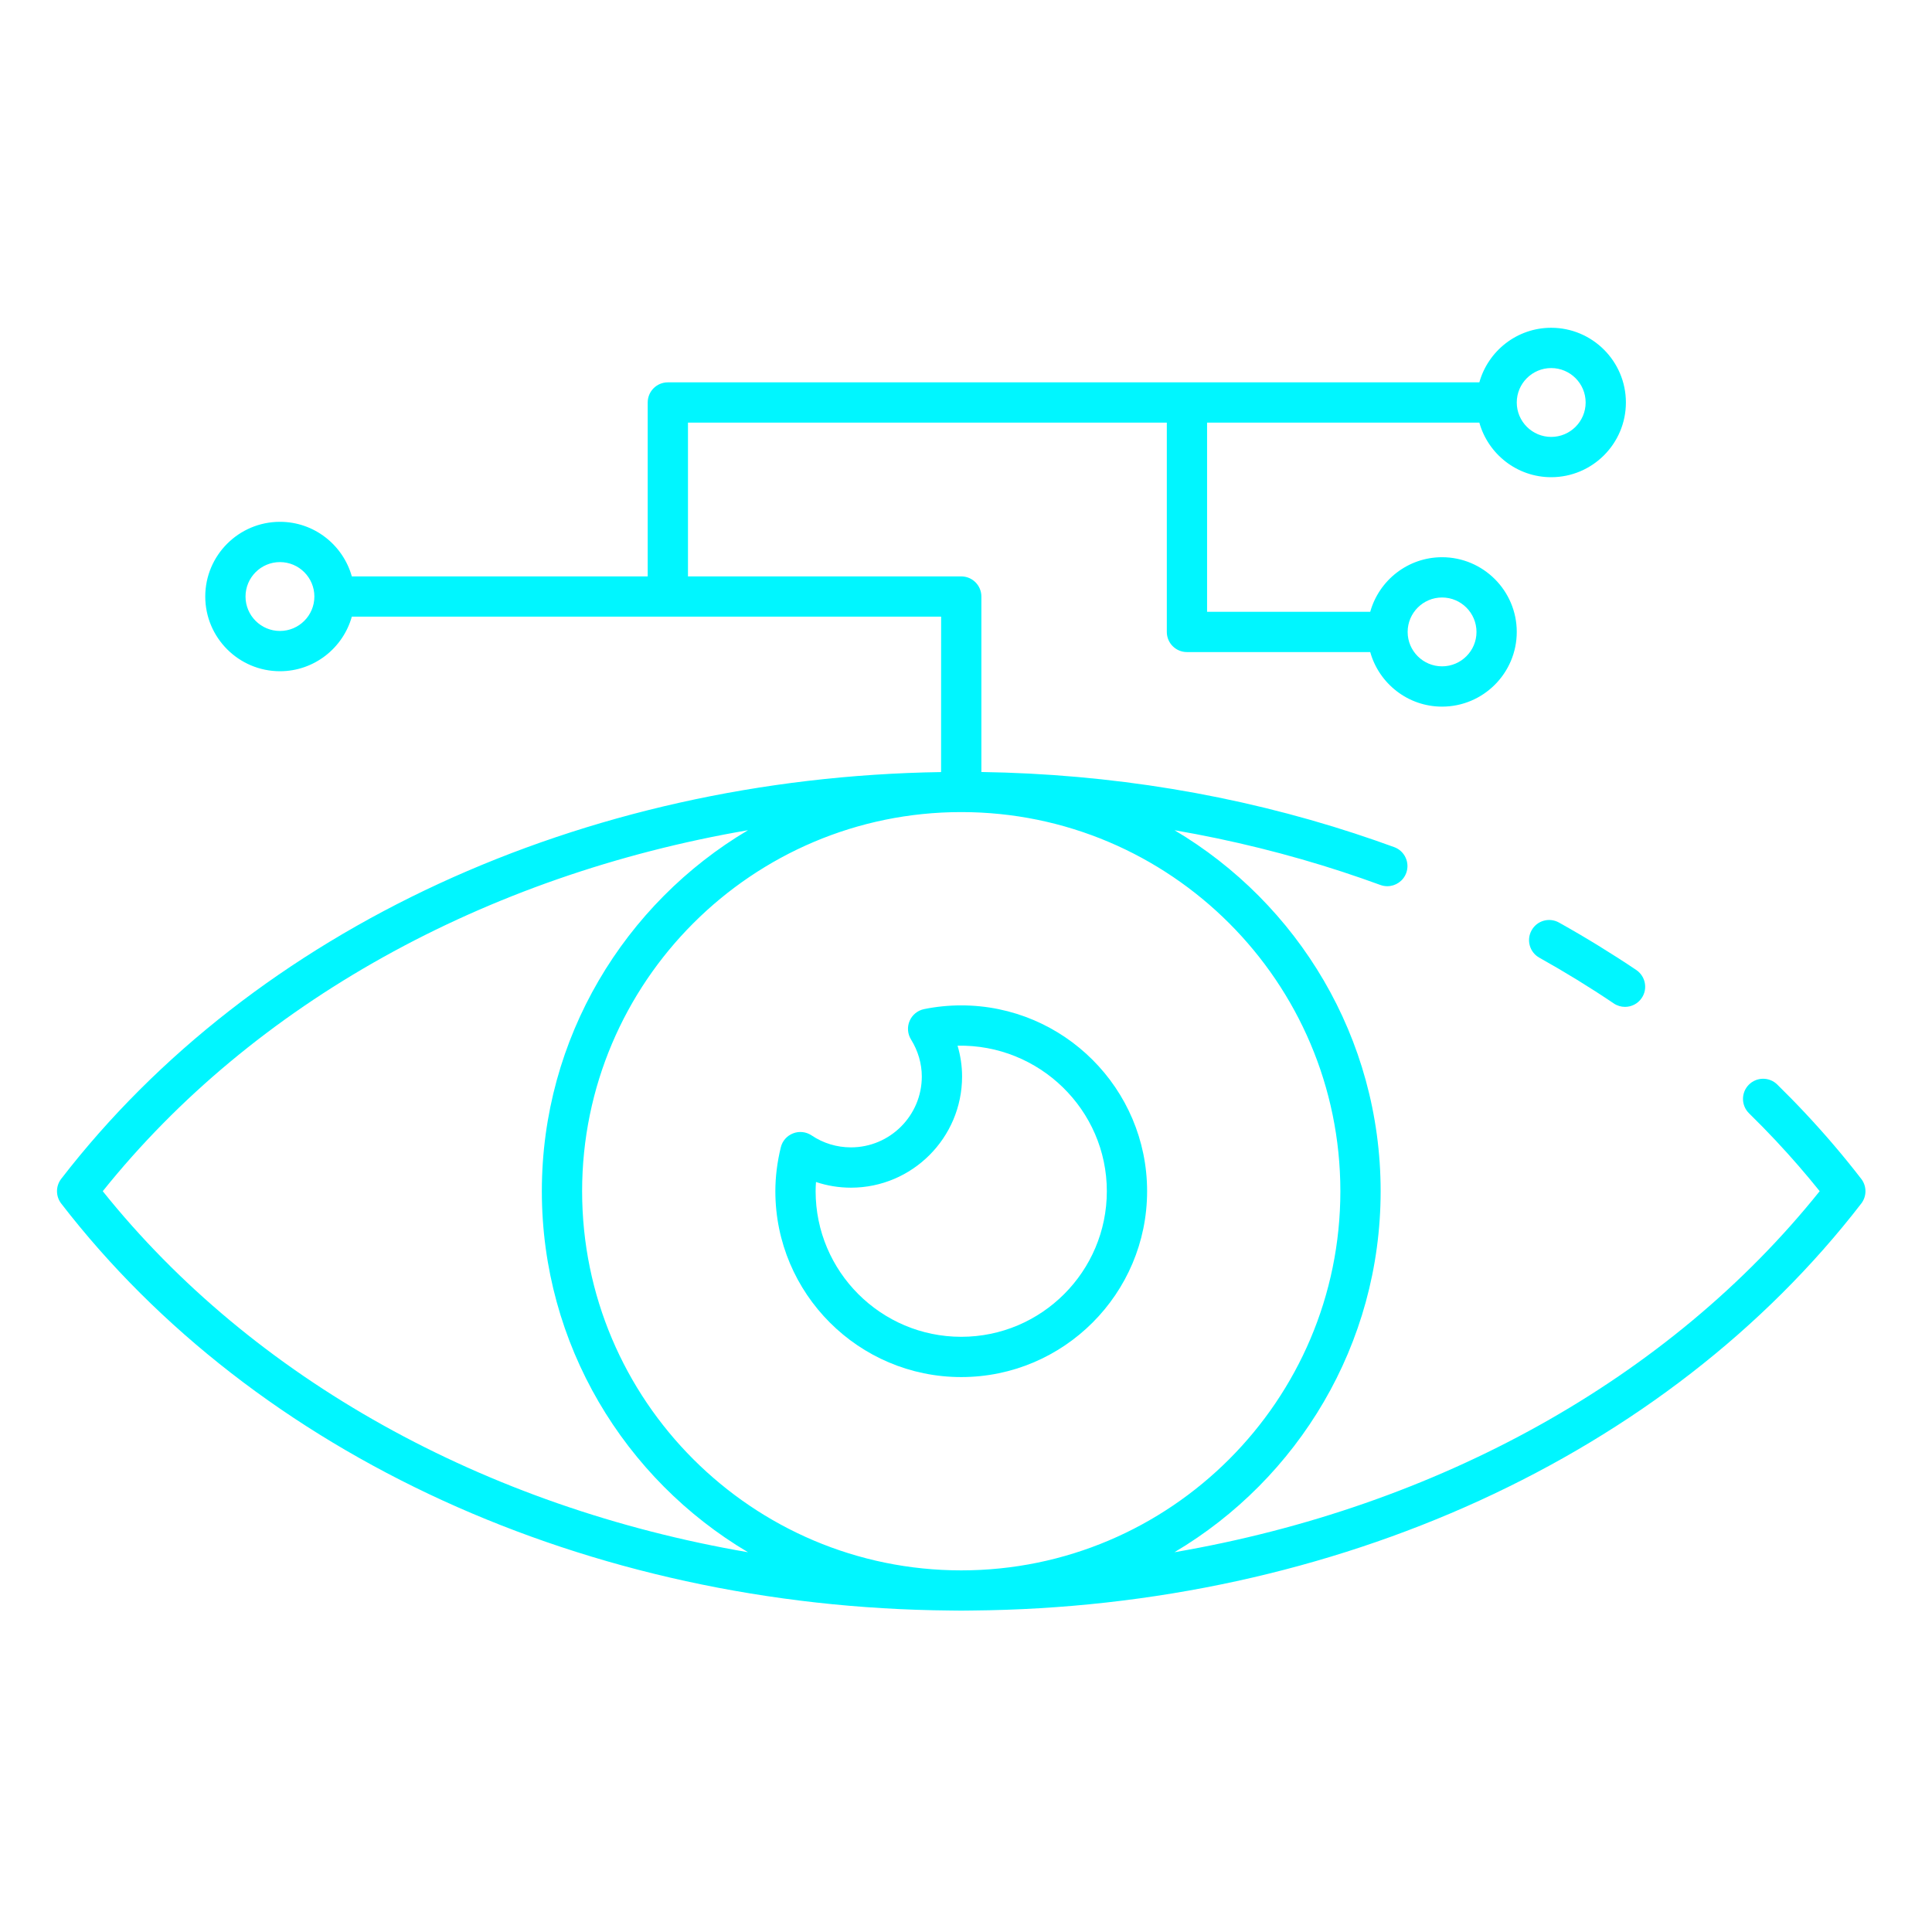
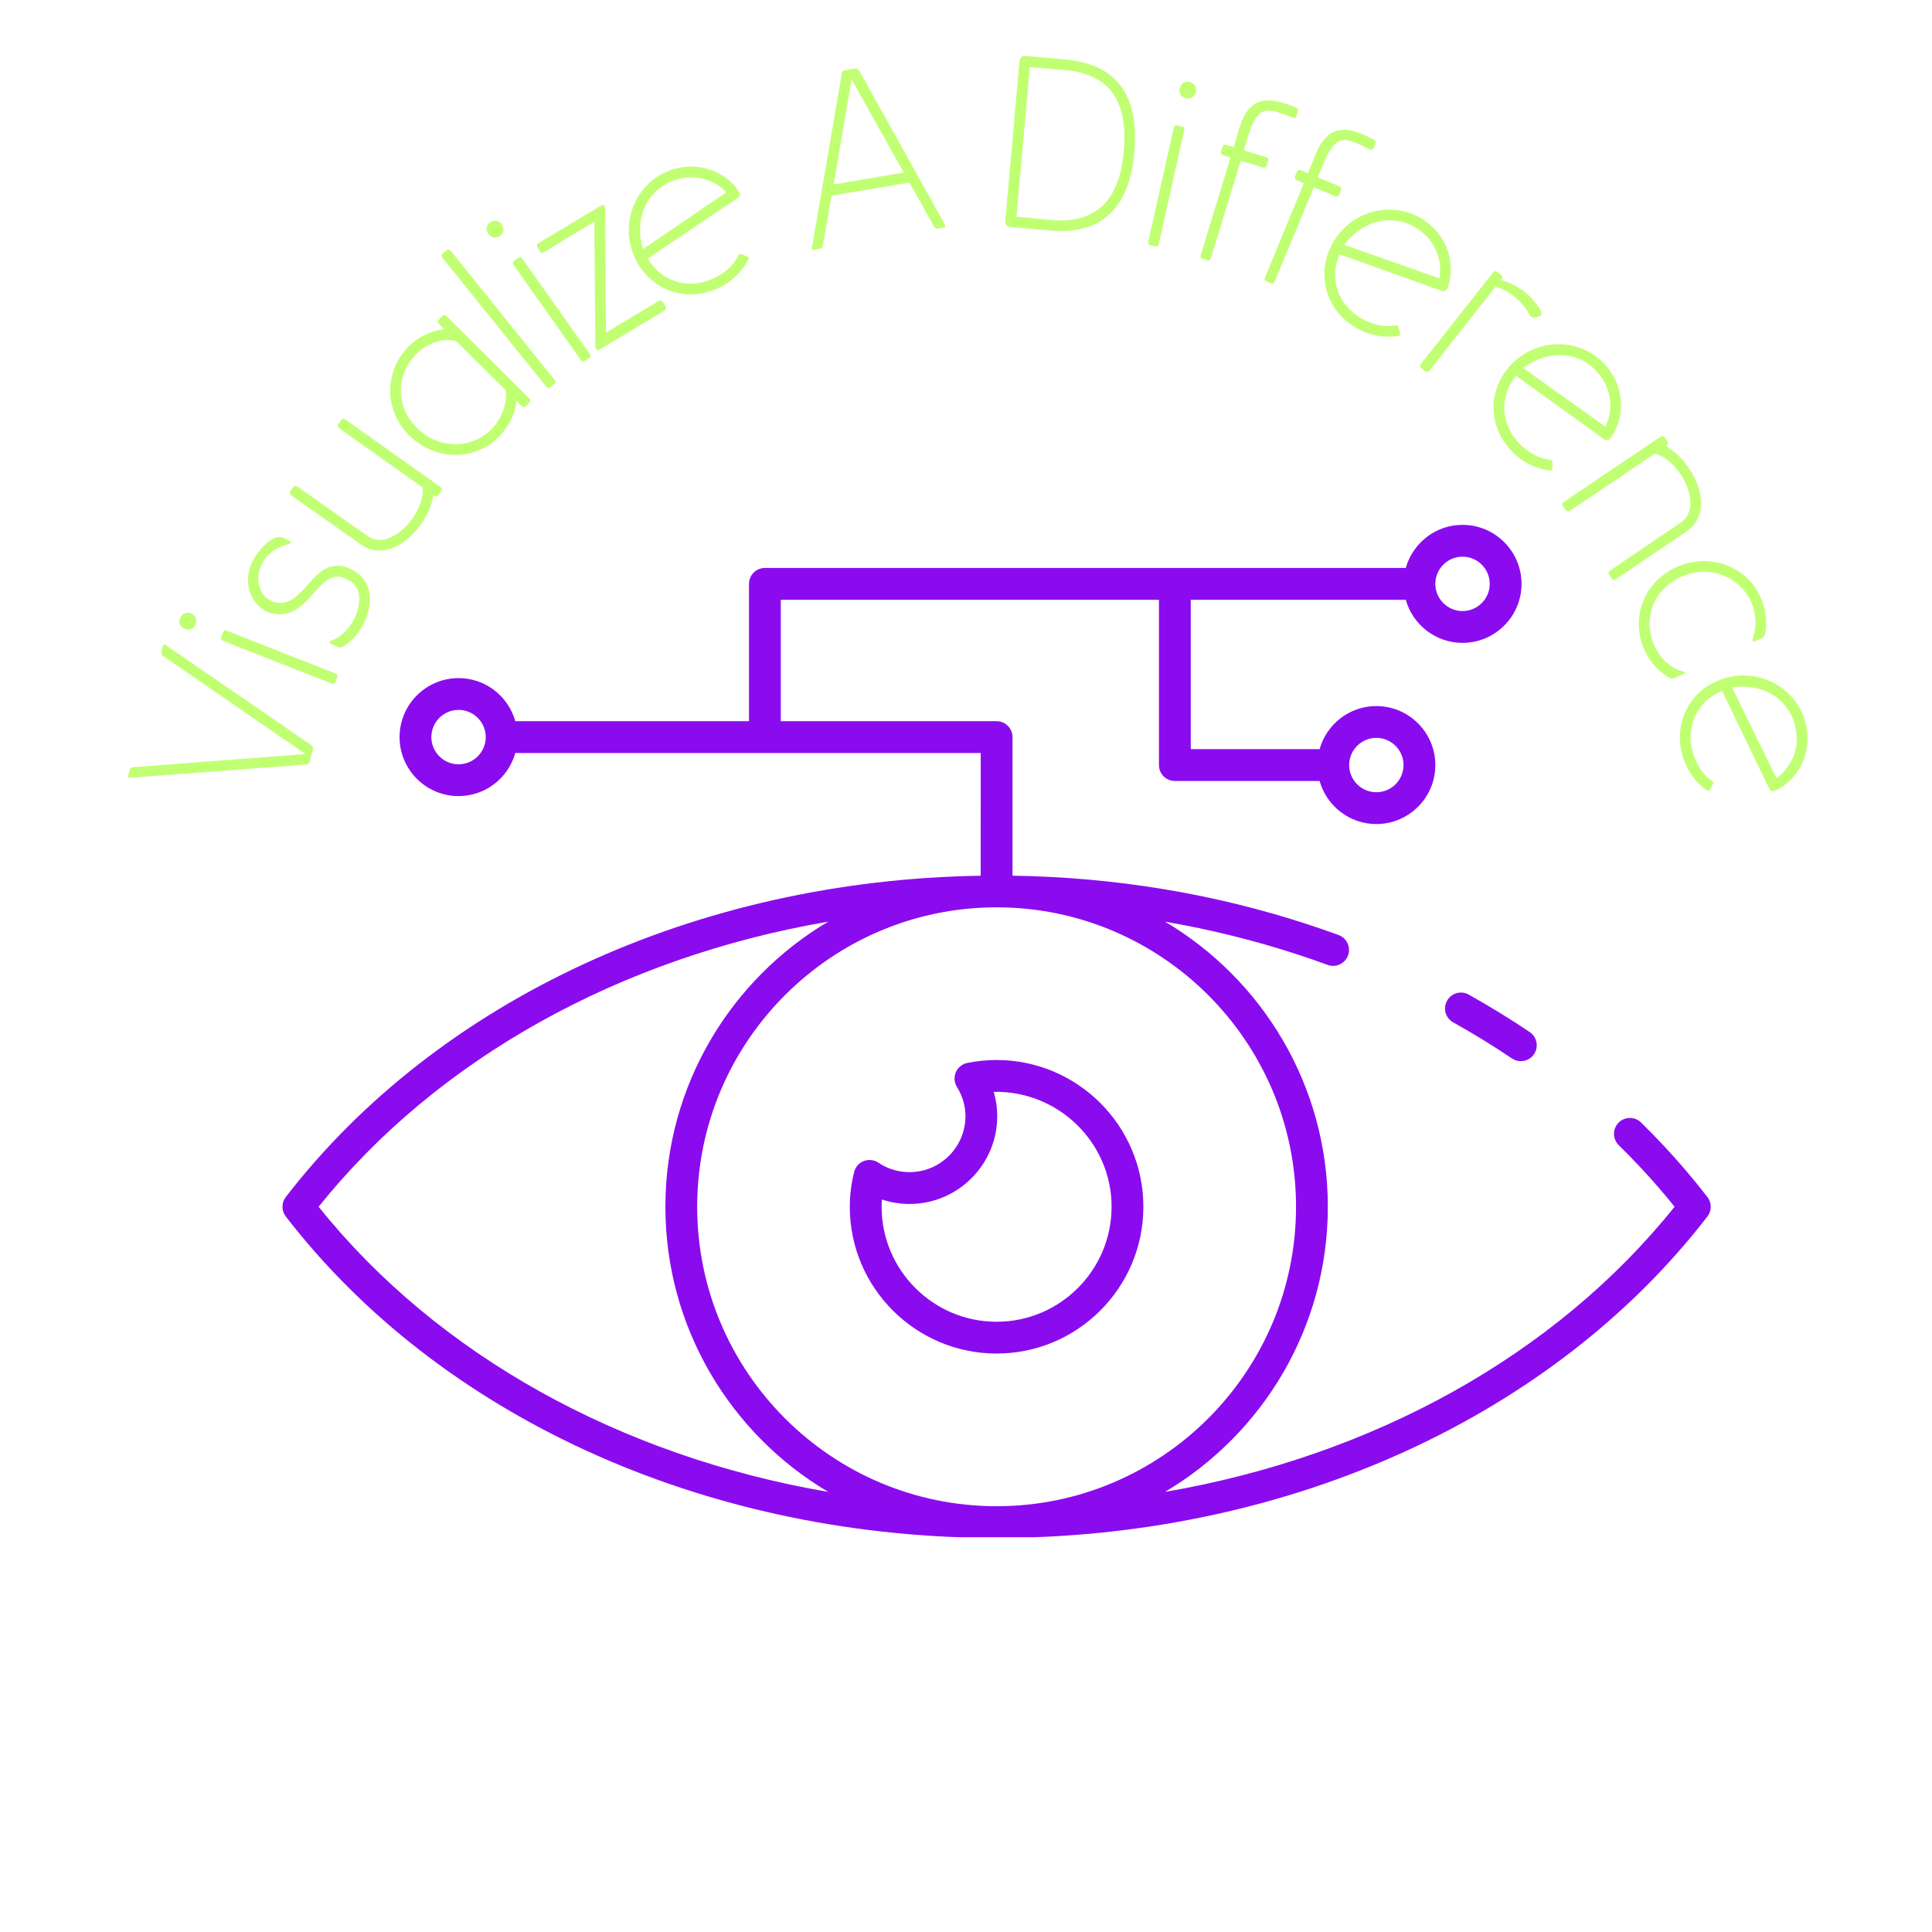
<svg xmlns="http://www.w3.org/2000/svg" width="500" zoomAndPan="magnify" viewBox="0 0 375 375" height="500" preserveAspectRatio="xMidYMid meet" version="1.0">
  <defs>
-     <clipPath id="6b25b90650">
-       <path d="M 11 63.629 L 362.84 63.629 L 362.84 312.629 L 11 312.629 Z M 11 63.629 " clip-rule="nonzero" />
+     <g />
+     <clipPath id="e328ae209f">
+       <path d="M 54.258 101.879 L 332.508 101.879 L 332.508 298.379 L 54.258 298.379 Z M 54.258 101.879 " clip-rule="nonzero" />
    </clipPath>
  </defs>
-   <path fill="#00f6ff" d="M 297.285 180.57 C 296.227 182.461 296.902 184.84 298.789 185.891 C 303.746 188.66 308.605 191.641 313.238 194.77 C 313.898 195.215 314.656 195.434 315.414 195.434 C 316.668 195.434 317.902 194.832 318.66 193.707 C 319.867 191.922 319.391 189.496 317.605 188.277 C 312.793 185.043 307.746 181.945 302.598 179.066 C 300.711 178.012 298.332 178.684 297.285 180.57 " fill-opacity="1" fill-rule="nonzero" />
-   <g clip-path="url(#6b25b90650)">
-     <path fill="#00f6ff" d="M 19.945 231.211 C 49.195 194.699 94.164 169.902 145.188 161.141 C 121.258 175.332 105.172 201.43 105.172 231.211 C 105.172 261 121.258 287.102 145.188 301.289 C 94.164 292.531 49.195 267.734 19.945 231.211 Z M 260.164 231.211 C 260.164 271.797 227.156 304.809 186.578 304.809 C 146 304.809 112.988 271.797 112.988 231.211 C 112.988 190.641 146 157.625 186.578 157.625 C 227.156 157.625 260.164 190.641 260.164 231.211 Z M 54.336 122.469 C 50.652 122.469 47.656 119.473 47.656 115.789 C 47.656 112.098 50.652 109.102 54.336 109.102 C 58.02 109.102 61.02 112.098 61.02 115.789 C 61.02 119.473 58.02 122.469 54.336 122.469 Z M 301.086 71.441 C 304.77 71.441 307.773 74.438 307.773 78.125 C 307.773 81.809 304.77 84.805 301.086 84.805 C 297.406 84.805 294.402 81.809 294.402 78.125 C 294.402 74.438 297.406 71.441 301.086 71.441 Z M 279.902 115.973 C 283.59 115.973 286.586 118.973 286.586 122.66 C 286.586 126.34 283.59 129.336 279.902 129.336 C 276.219 129.336 273.223 126.34 273.223 122.66 C 273.223 118.973 276.219 115.973 279.902 115.973 Z M 361.273 228.828 C 357.938 224.5 354.316 220.25 350.527 216.199 C 350.527 216.191 350.52 216.191 350.52 216.191 C 348.715 214.258 346.852 212.363 344.957 210.5 C 343.418 208.992 340.938 209.016 339.426 210.562 C 337.922 212.105 337.945 214.578 339.488 216.09 C 341.305 217.871 343.082 219.688 344.816 221.535 L 344.816 221.543 C 347.742 224.664 350.555 227.91 353.199 231.207 C 323.957 267.73 278.988 292.527 227.965 301.285 C 251.898 287.098 267.98 260.996 267.98 231.207 C 267.98 201.426 251.906 175.336 227.973 161.145 C 239.105 163.062 250.031 165.77 260.664 169.25 C 260.672 169.258 260.68 169.258 260.68 169.258 C 263.121 170.062 265.539 170.895 267.926 171.77 C 268.371 171.934 268.832 172.012 269.277 172.012 C 270.867 172.012 272.367 171.027 272.949 169.445 C 273.691 167.418 272.645 165.172 270.625 164.43 C 268.145 163.523 265.641 162.66 263.113 161.832 L 263.105 161.824 C 239.961 154.242 215.547 150.227 190.484 149.844 L 190.484 115.785 C 190.484 113.625 188.738 111.879 186.578 111.879 L 133.535 111.879 L 133.535 82.035 L 226.477 82.035 L 226.477 122.656 C 226.477 124.816 228.223 126.566 230.383 126.566 L 265.961 126.566 C 267.668 132.664 273.27 137.156 279.902 137.156 C 287.895 137.156 294.402 130.652 294.402 122.656 C 294.402 114.66 287.895 108.156 279.902 108.156 C 273.27 108.156 267.668 112.648 265.961 118.75 L 234.293 118.75 L 234.293 82.035 L 287.141 82.035 C 288.848 88.133 294.449 92.625 301.086 92.625 C 309.082 92.625 315.586 86.117 315.586 78.125 C 315.586 70.129 309.082 63.621 301.086 63.621 C 294.449 63.621 288.848 68.117 287.141 74.215 L 129.625 74.215 C 127.465 74.215 125.719 75.965 125.719 78.125 L 125.719 111.879 L 68.289 111.879 C 66.574 105.773 60.977 101.285 54.34 101.285 C 46.344 101.285 39.84 107.789 39.84 115.785 C 39.84 123.777 46.344 130.285 54.34 130.285 C 60.977 130.285 66.574 125.793 68.289 119.695 L 182.672 119.695 L 182.664 149.859 C 112.977 150.918 49.355 180.258 11.875 228.82 C 10.793 230.234 10.793 232.191 11.879 233.602 C 49.672 282.59 114.07 312.012 184.461 312.598 C 185.164 312.613 185.867 312.621 186.574 312.621 C 187.285 312.621 187.988 312.613 188.688 312.598 C 259.078 312.012 323.473 282.59 361.273 233.602 C 362.355 232.191 362.355 230.234 361.273 228.828 " fill-opacity="1" fill-rule="nonzero" />
+   <path fill="#8b0bef" d="M 280.875 194.238 C 280.035 195.727 280.57 197.605 282.062 198.438 C 285.977 200.625 289.812 202.98 293.473 205.449 C 293.996 205.801 294.594 205.973 295.191 205.973 C 296.184 205.973 297.156 205.5 297.754 204.613 C 298.707 203.199 298.332 201.285 296.922 200.324 C 293.121 197.766 289.137 195.32 285.07 193.047 C 283.578 192.219 281.699 192.746 280.875 194.238 " fill-opacity="1" fill-rule="nonzero" />
+   <g clip-path="url(#e328ae209f)">
+     <path fill="#8b0bef" d="M 61.844 234.23 C 84.945 205.395 120.457 185.809 160.754 178.891 C 141.852 190.098 129.152 210.711 129.152 234.23 C 129.152 257.758 141.852 278.371 160.754 289.578 C 120.457 282.656 84.945 263.074 61.844 234.23 Z M 251.559 234.23 C 251.559 266.285 225.488 292.355 193.441 292.355 C 161.395 292.355 135.324 266.285 135.324 234.23 C 135.324 202.191 161.395 176.113 193.441 176.113 C 225.488 176.113 251.559 202.191 251.559 234.23 Z M 89.004 148.348 C 86.094 148.348 83.727 145.984 83.727 143.074 C 83.727 140.16 86.094 137.793 89.004 137.793 C 91.914 137.793 94.281 140.16 94.281 143.074 C 94.281 145.984 91.914 148.348 89.004 148.348 Z M 283.875 108.051 C 286.785 108.051 289.156 110.414 289.156 113.332 C 289.156 116.238 286.785 118.605 283.875 118.605 C 280.969 118.605 278.598 116.238 278.598 113.332 C 278.598 110.414 280.969 108.051 283.875 108.051 Z M 267.145 143.219 C 270.059 143.219 272.422 145.59 272.422 148.5 C 272.422 151.406 270.059 153.773 267.145 153.773 C 264.238 153.773 261.871 151.406 261.871 148.5 C 261.871 145.59 264.238 143.219 267.145 143.219 Z M 331.41 232.348 C 328.773 228.93 325.914 225.574 322.922 222.375 C 322.922 222.367 322.914 222.367 322.914 222.367 C 321.492 220.84 320.02 219.344 318.523 217.871 C 317.309 216.684 315.348 216.703 314.152 217.922 C 312.965 219.141 312.984 221.094 314.203 222.289 C 315.641 223.695 317.043 225.129 318.41 226.59 L 318.41 226.594 C 320.723 229.059 322.945 231.621 325.035 234.227 C 301.938 263.07 266.422 282.656 226.129 289.574 C 245.027 278.367 257.73 257.754 257.73 234.227 C 257.73 210.707 245.035 190.102 226.133 178.895 C 234.926 180.41 243.555 182.547 251.953 185.297 C 251.957 185.301 251.965 185.301 251.965 185.301 C 253.895 185.938 255.801 186.594 257.688 187.285 C 258.039 187.414 258.402 187.477 258.754 187.477 C 260.012 187.477 261.191 186.699 261.656 185.449 C 262.242 183.848 261.414 182.074 259.82 181.488 C 257.859 180.773 255.883 180.09 253.887 179.438 L 253.879 179.43 C 235.602 173.441 216.32 170.27 196.527 169.969 L 196.527 143.074 C 196.527 141.367 195.148 139.984 193.441 139.984 L 151.551 139.984 L 151.551 116.418 L 224.953 116.418 L 224.953 148.5 C 224.953 150.207 226.332 151.586 228.039 151.586 L 256.137 151.586 C 257.484 156.402 261.906 159.949 267.145 159.949 C 273.457 159.949 278.598 154.812 278.598 148.5 C 278.598 142.184 273.457 137.047 267.145 137.047 C 261.906 137.047 257.484 140.594 256.137 145.41 L 231.125 145.41 L 231.125 116.418 L 272.859 116.418 C 274.211 121.23 278.633 124.781 283.875 124.781 C 290.191 124.781 295.328 119.641 295.328 113.328 C 295.328 107.012 290.191 101.875 283.875 101.875 C 278.633 101.875 274.211 105.426 272.859 110.242 L 148.465 110.242 C 146.758 110.242 145.379 111.625 145.379 113.328 L 145.379 139.984 L 100.02 139.984 C 98.668 135.164 94.25 131.621 89.004 131.621 C 82.691 131.621 77.555 136.758 77.555 143.074 C 77.555 149.383 82.691 154.523 89.004 154.523 C 94.25 154.523 98.668 150.977 100.02 146.16 L 190.359 146.16 L 190.352 169.98 C 135.312 170.82 85.07 193.988 55.469 232.344 C 54.613 233.457 54.613 235.004 55.473 236.121 C 85.32 274.805 136.18 298.043 191.77 298.504 C 192.324 298.52 192.879 298.523 193.441 298.523 C 194 298.523 194.555 298.52 195.109 298.504 C 250.699 298.043 301.555 274.805 331.41 236.121 C 332.266 235.004 332.266 233.457 331.41 232.348 " fill-opacity="1" fill-rule="nonzero" />
  </g>
-   <path fill="#00f6ff" d="M 158.383 229.426 C 160.551 230.152 162.84 230.527 165.172 230.527 C 177.059 230.527 186.738 220.844 186.738 208.949 C 186.738 206.93 186.441 204.918 185.863 202.969 C 201.699 202.648 214.836 215.402 214.836 231.211 C 214.836 246.797 202.16 259.473 186.574 259.473 C 170.988 259.473 158.312 246.797 158.312 231.211 C 158.312 230.629 158.336 230.027 158.383 229.426 Z M 186.574 267.289 C 206.465 267.289 222.652 251.109 222.652 231.211 C 222.652 211.32 206.465 195.145 186.574 195.145 C 184.148 195.145 181.723 195.387 179.367 195.867 C 178.109 196.125 177.066 196.977 176.559 198.152 C 176.051 199.324 176.152 200.672 176.824 201.758 C 178.195 203.965 178.922 206.453 178.922 208.949 C 178.922 216.531 172.754 222.703 165.172 222.703 C 162.434 222.703 159.789 221.906 157.527 220.379 C 156.457 219.668 155.117 219.52 153.93 219.988 C 152.738 220.449 151.848 221.461 151.551 222.711 C 150.848 225.582 150.496 228.441 150.496 231.211 C 150.496 251.109 166.684 267.289 186.574 267.289 " fill-opacity="1" fill-rule="nonzero" />
+   <path fill="#8b0bef" d="M 171.176 232.82 C 172.887 233.395 174.691 233.688 176.535 233.688 C 185.922 233.688 193.566 226.043 193.566 216.648 C 193.566 215.055 193.336 213.465 192.879 211.926 C 205.383 211.672 215.758 221.742 215.758 234.23 C 215.758 246.539 205.746 256.551 193.438 256.551 C 181.129 256.551 171.121 246.539 171.121 234.23 C 171.121 233.77 171.137 233.293 171.176 232.82 Z M 193.438 262.723 C 209.148 262.723 221.93 249.945 221.93 234.23 C 221.93 218.523 209.148 205.746 193.438 205.746 C 191.523 205.746 189.605 205.938 187.746 206.316 C 186.754 206.52 185.93 207.191 185.527 208.125 C 185.129 209.047 185.207 210.113 185.738 210.969 C 186.824 212.711 187.395 214.68 187.395 216.648 C 187.395 222.637 182.523 227.512 176.535 227.512 C 174.371 227.512 172.285 226.883 170.496 225.676 C 169.652 225.113 168.594 224.996 167.656 225.367 C 166.715 225.73 166.012 226.531 165.777 227.516 C 165.223 229.781 164.945 232.043 164.945 234.23 C 164.945 249.945 177.73 262.723 193.438 262.723 " fill-opacity="1" fill-rule="nonzero" />
+   <g fill="#c1ff72" fill-opacity="1">
+     <g transform="translate(56.83781, 160.0012)">
+       <g>
+         <path d="M -31.047 -9.07 L 2.07 -11.574 C 2.672 -11.609 3.098 -11.547 3.27 -12.191 L 3.875 -14.445 C 4.047 -15.086 3.66 -15.289 3.168 -15.668 L -24.145 -34.438 C -24.68 -34.828 -25.09 -35.133 -25.262 -34.488 L -25.512 -33.57 C -25.684 -32.926 -25.293 -32.723 -24.746 -32.379 L 2.43 -13.648 L -30.445 -11.129 C -31.094 -11.105 -31.531 -11.121 -31.707 -10.48 L -31.965 -9.512 C -32.137 -8.867 -31.66 -8.988 -31.047 -9.07 Z M -31.047 -9.07 " />
+       </g>
+     </g>
+   </g>
+   <g fill="#c1ff72" fill-opacity="1">
+     <g transform="translate(62.95791, 137.8019)">
+       <g>
+         <path d="M 0.914 -5.32 C 1.535 -5.078 1.918 -4.875 2.16 -5.496 L 2.492 -6.34 C 2.719 -6.914 2.301 -7.027 1.68 -7.27 L -18.484 -15.199 C -19.148 -15.461 -19.441 -15.629 -19.668 -15.051 L -20 -14.211 C -20.246 -13.59 -19.871 -13.492 -19.25 -13.25 Z M -24.984 -16.629 C -24.637 -17.516 -25.012 -18.379 -25.898 -18.73 C -26.832 -19.094 -27.648 -18.699 -28 -17.812 C -28.348 -16.93 -27.996 -16.125 -27.066 -15.758 C -26.18 -15.41 -25.332 -15.742 -24.984 -16.629 Z M -24.984 -16.629 " />
+       </g>
+     </g>
+   </g>
+   <g fill="#c1ff72" fill-opacity="1">
+     <g transform="translate(65.56127, 129.9754)">
+       <g>
+         <path d="M -10.531 -25.574 C -12.613 -26.629 -15.699 -22.746 -16.453 -21.262 C -17.293 -19.605 -17.668 -17.711 -17.273 -15.855 C -16.504 -12.422 -13.363 -9.766 -9.332 -11.082 C -4.34 -12.719 -2.719 -21.078 2.797 -16.895 C 4.664 -15.418 4.477 -12.414 3.184 -9.867 C 2.195 -7.91 0.609 -6.258 -1.184 -5.672 C -1.438 -5.59 -1.59 -5.504 -1.633 -5.418 C -1.695 -5.293 -1.57 -5.121 -1.23 -4.949 L -0.145 -4.453 C 0.492 -4.129 0.875 -4.363 1.367 -4.699 C 2.758 -5.543 4.086 -7.113 5.012 -8.941 C 6.477 -11.828 6.898 -15.402 4.805 -17.801 C 3.133 -19.664 -0.031 -21.32 -3.195 -19.078 C -6.277 -16.902 -8.801 -10.867 -13.473 -13.664 C -15.277 -14.738 -16.109 -17.828 -14.754 -20.508 C -13.914 -22.164 -12.309 -23.645 -9.602 -24.355 C -9.301 -24.418 -9.152 -24.5 -9.109 -24.586 C -9.043 -24.715 -9.172 -24.883 -9.512 -25.059 Z M -10.531 -25.574 " />
+       </g>
+     </g>
+   </g>
+   <g fill="#c1ff72" fill-opacity="1">
+     <g transform="translate(72.89112, 114.1842)">
+       <g>
+         <path d="M 12.184 -19.969 L -5.492 -32.508 C -5.996 -32.867 -6.316 -33.152 -6.676 -32.648 L -7.172 -31.949 C -7.559 -31.406 -7.207 -31.156 -6.703 -30.801 L 9.145 -19.555 C 9.355 -17.715 8.539 -15.492 7.16 -13.547 C 4.926 -10.402 1.242 -8.172 -1.516 -10.125 L -14.75 -19.457 C -15.293 -19.844 -15.645 -20.09 -16 -19.586 L -16.496 -18.887 C -16.844 -18.316 -16.469 -18.105 -15.961 -17.75 L -2.883 -8.527 C 1.301 -5.617 5.953 -8.391 8.762 -12.352 C 10.059 -14.176 10.949 -16.172 11.242 -18.066 C 11.656 -17.832 11.918 -17.703 12.25 -18.172 L 12.746 -18.871 C 13.102 -19.375 12.688 -19.613 12.184 -19.969 Z M 12.184 -19.969 " />
+       </g>
+     </g>
+   </g>
+   <g fill="#c1ff72" fill-opacity="1">
+     <g transform="translate(86.12521, 94.86603)">
+       <g>
+         <path d="M -6.824 -27.594 C -11.625 -22.762 -11.566 -15.184 -6.668 -10.316 C -1.77 -5.449 5.945 -5.305 10.645 -10.035 C 12.555 -11.961 14.027 -14.66 14.09 -17.086 L 14.766 -16.414 C 15.238 -15.945 15.508 -15.609 15.977 -16.082 L 16.582 -16.691 C 17.02 -17.129 16.715 -17.43 16.242 -17.902 L 0.902 -33.141 C 0.43 -33.609 0.16 -33.945 -0.277 -33.508 L -0.914 -32.863 C -1.383 -32.391 -1.047 -32.125 -0.574 -31.652 L 0.102 -30.98 C -2.422 -30.672 -4.879 -29.551 -6.824 -27.594 Z M 9.289 -11.582 C 5.43 -7.695 -0.934 -7.574 -5.191 -11.805 C -9.348 -15.934 -9.367 -22.062 -5.27 -26.184 C -2.887 -28.582 0.41 -29.332 2.5 -28.598 L 11.992 -19.168 C 12.473 -16.543 11.102 -13.406 9.289 -11.582 Z M 9.289 -11.582 " />
+       </g>
+     </g>
+   </g>
+   <g fill="#c1ff72" fill-opacity="1">
+     <g transform="translate(102.3065, 78.79891)">
+       <g>
+         <path d="M -16.332 -29.648 C -16.852 -29.23 -16.547 -28.926 -16.129 -28.406 L 3.395 -4.137 C 3.812 -3.617 4.043 -3.254 4.562 -3.672 L 5.23 -4.211 C 5.75 -4.629 5.445 -4.93 5.027 -5.449 L -14.496 -29.719 C -14.914 -30.238 -15.145 -30.602 -15.664 -30.184 Z M -16.332 -29.648 " />
+       </g>
+     </g>
+   </g>
+   <g fill="#c1ff72" fill-opacity="1">
+     <g transform="translate(108.782, 73.4262)">
+       <g>
+         <path d="M 3.684 -3.949 C 4.066 -3.402 4.277 -3.027 4.82 -3.41 L 5.559 -3.934 C 6.062 -4.293 5.777 -4.613 5.391 -5.16 L -7.129 -22.844 C -7.539 -23.43 -7.695 -23.727 -8.199 -23.371 L -8.938 -22.848 C -9.48 -22.461 -9.223 -22.18 -8.84 -21.637 Z M -11.781 -27.605 C -11.004 -28.156 -10.844 -29.086 -11.395 -29.863 C -11.973 -30.68 -12.875 -30.797 -13.652 -30.246 C -14.43 -29.699 -14.574 -28.836 -14 -28.02 C -13.449 -27.242 -12.559 -27.055 -11.781 -27.605 Z M -11.781 -27.605 " />
+       </g>
+     </g>
+   </g>
+   <g fill="#c1ff72" fill-opacity="1">
+     <g transform="translate(115.5135, 68.36624)">
+       <g>
+         <path d="M 13.184 -9.688 C 12.824 -10.191 12.473 -10.039 11.98 -9.742 C 11.941 -9.719 11.941 -9.719 11.898 -9.695 L 2.098 -3.812 L 1.938 -27.875 C 1.926 -28.539 1.566 -28.766 1.02 -28.383 L -10.535 -21.449 C -10.617 -21.398 -10.699 -21.352 -10.781 -21.301 C -11.27 -21.008 -11.449 -20.844 -11.156 -20.355 L -10.715 -19.617 C -10.445 -19.168 -10.176 -19.277 -9.727 -19.547 C -9.645 -19.594 -9.562 -19.645 -9.484 -19.691 L -0.156 -25.344 L 0.039 -1.137 C 0.051 -0.473 0.449 -0.27 0.98 -0.59 C 2.285 -1.371 3.594 -2.156 4.98 -2.988 C 7.676 -4.605 10.496 -6.297 13.027 -7.816 C 13.598 -8.16 13.918 -8.461 13.598 -8.992 Z M 13.184 -9.688 " />
+       </g>
+     </g>
+   </g>
+   <g fill="#c1ff72" fill-opacity="1">
+     <g transform="translate(125.3988, 61.60697)">
+       <g>
+         <path d="M 17.879 -23.254 C 18.191 -23.492 18.273 -23.895 18.125 -24.242 C 15.973 -27.879 10.227 -30.934 3.961 -28.262 C -2.195 -25.582 -5.062 -18.207 -2.289 -11.832 C 0.465 -5.5 7.402 -2.805 13.691 -5.539 C 16.484 -6.754 18.531 -8.734 19.789 -11.102 C 20 -11.453 19.992 -11.707 19.617 -11.855 L 18.508 -12.258 C 18.34 -12.285 18.23 -12.293 18.145 -12.254 C 17.969 -12.18 17.875 -12.035 17.777 -11.785 C 16.938 -10.016 15.082 -8.43 12.812 -7.441 C 8.094 -5.391 2.953 -6.945 0.332 -11.414 Z M -0.617 -13.234 C -2.328 -19.086 0.039 -24.27 4.711 -26.305 C 9.777 -28.508 13.918 -26.152 15.566 -24.273 Z M -0.617 -13.234 " />
+       </g>
+     </g>
+   </g>
+   <g fill="#c1ff72" fill-opacity="1">
+     <g transform="translate(147.5582, 52.11825)">
+       <g />
+     </g>
+   </g>
+   <g fill="#c1ff72" fill-opacity="1">
+     <g transform="translate(157.1665, 48.61655)">
+       <g>
+         <path d="M 23.863 -5.113 C 24.156 -4.535 24.32 -4.129 24.98 -4.242 L 25.918 -4.398 C 26.574 -4.512 26.309 -4.949 25.969 -5.52 L 9.848 -34.473 C 9.516 -34.996 9.352 -35.402 8.695 -35.289 L 6.863 -34.98 C 6.207 -34.867 6.23 -34.438 6.137 -33.844 L 0.535 -1.105 C 0.398 -0.504 0.234 -0.039 0.891 -0.152 L 1.879 -0.32 C 2.535 -0.43 2.559 -0.867 2.641 -1.512 L 4.234 -10.621 L 19.355 -13.188 Z M 8.129 -33.215 L 18.254 -15.125 L 4.637 -12.816 Z M 8.129 -33.215 " />
+       </g>
+     </g>
+   </g>
+   <g fill="#c1ff72" fill-opacity="1">
+     <g transform="translate(179.3609, 44.93417)">
+       <g />
+     </g>
+   </g>
+   <g fill="#c1ff72" fill-opacity="1">
+     <g transform="translate(189.3345, 43.45801)">
+       <g>
+         <path d="M 6.785 0.602 L 14.422 1.281 C 24.336 2.164 29.906 -2.934 30.828 -13.848 C 31.828 -25.09 27.383 -31.031 17.328 -31.926 L 9.738 -32.602 C 9.074 -32.66 8.609 -32.273 8.551 -31.609 L 5.789 -0.586 C 5.73 0.078 6.121 0.543 6.785 0.602 Z M 17.145 -29.887 C 25.926 -29.156 29.68 -24.039 28.785 -13.984 C 27.926 -4.352 23.184 0.055 14.555 -0.762 L 7.965 -1.395 L 10.547 -30.426 Z M 17.145 -29.887 " />
+       </g>
+     </g>
+   </g>
+   <g fill="#c1ff72" fill-opacity="1">
+     <g transform="translate(217.5907, 46.32683)">
+       <g>
+         <path d="M 5.398 0.086 C 5.254 0.734 5.113 1.145 5.762 1.289 L 6.645 1.484 C 7.25 1.621 7.297 1.191 7.441 0.543 L 12.172 -20.605 C 12.328 -21.301 12.445 -21.617 11.844 -21.754 L 10.961 -21.949 C 10.309 -22.094 10.273 -21.715 10.125 -21.062 Z M 12.582 -27.246 C 13.512 -27.039 14.309 -27.547 14.516 -28.477 C 14.734 -29.449 14.219 -30.199 13.289 -30.41 C 12.359 -30.617 11.621 -30.148 11.402 -29.172 C 11.195 -28.242 11.652 -27.457 12.582 -27.246 Z M 12.582 -27.246 " />
+       </g>
+     </g>
+   </g>
+   <g fill="#c1ff72" fill-opacity="1">
+     <g transform="translate(225.8345, 47.89664)">
+       <g>
+         <path d="M 11.453 -19.398 L 11.188 -18.531 C 11.004 -17.941 11.414 -17.812 12.051 -17.617 L 13.008 -17.324 L 7.379 1.125 C 7.18 1.762 6.965 2.145 7.602 2.34 L 8.465 2.605 C 9.059 2.789 9.137 2.363 9.336 1.727 L 15.008 -16.707 L 18.879 -15.516 C 18.922 -15.504 18.969 -15.488 19.059 -15.461 C 19.562 -15.305 19.895 -15.254 20.062 -15.801 L 20.312 -16.621 C 20.48 -17.164 20.176 -17.309 19.633 -17.477 C 19.586 -17.492 19.539 -17.504 19.496 -17.52 L 15.578 -18.723 L 16.434 -21.5 C 17.988 -26.555 19.547 -26.922 22.234 -26.094 C 22.961 -25.871 23.766 -25.57 24.711 -25.23 C 24.891 -25.176 25.059 -25.074 25.195 -25.031 C 25.516 -24.934 25.68 -24.984 25.805 -25.395 L 26.059 -26.211 C 26.254 -26.852 25.844 -26.977 25.266 -27.203 C 24.551 -27.473 23.93 -27.715 23.336 -27.898 C 18.328 -29.438 16.059 -27.398 14.727 -23.074 L 13.621 -19.328 L 12.668 -19.621 C 12.531 -19.664 12.438 -19.691 12.348 -19.719 C 11.895 -19.859 11.605 -19.898 11.453 -19.398 Z M 11.453 -19.398 " />
+       </g>
+     </g>
+   </g>
+   <g fill="#c1ff72" fill-opacity="1">
+     <g transform="translate(238.4854, 51.56611)">
+       <g>
+         <path d="M 13.246 -18.219 L 12.898 -17.383 C 12.66 -16.812 13.059 -16.648 13.672 -16.391 L 14.598 -16.008 L 7.238 1.82 C 6.98 2.438 6.73 2.797 7.344 3.051 L 8.18 3.398 C 8.75 3.637 8.871 3.223 9.129 2.609 L 16.531 -15.203 L 20.27 -13.648 C 20.312 -13.633 20.355 -13.613 20.445 -13.578 C 20.93 -13.375 21.254 -13.293 21.473 -13.82 L 21.805 -14.609 C 22.023 -15.137 21.734 -15.309 21.207 -15.531 C 21.16 -15.547 21.117 -15.566 21.074 -15.586 L 17.293 -17.156 L 18.406 -19.84 C 20.434 -24.719 22.02 -24.938 24.617 -23.859 C 25.32 -23.566 26.094 -23.195 27 -22.766 C 27.176 -22.691 27.332 -22.574 27.465 -22.52 C 27.77 -22.395 27.941 -22.426 28.105 -22.824 L 28.434 -23.613 C 28.688 -24.23 28.293 -24.395 27.738 -24.676 C 27.055 -25.012 26.457 -25.312 25.887 -25.551 C 21.047 -27.559 18.59 -25.746 16.855 -21.566 L 15.398 -17.941 L 14.477 -18.328 C 14.344 -18.383 14.258 -18.418 14.168 -18.453 C 13.73 -18.637 13.445 -18.703 13.246 -18.219 Z M 13.246 -18.219 " />
+       </g>
+     </g>
+   </g>
+   <g fill="#c1ff72" fill-opacity="1">
+     <g transform="translate(250.5997, 55.84608)">
+       <g>
+         <path d="M 29.324 0.648 C 29.703 0.758 30.074 0.586 30.266 0.258 C 31.922 -3.629 30.988 -10.066 25.125 -13.535 C 19.32 -16.914 11.68 -14.859 8.18 -8.848 C 4.707 -2.879 6.641 4.305 12.566 7.754 C 15.203 9.289 18.012 9.766 20.66 9.379 C 21.066 9.34 21.27 9.184 21.168 8.793 L 20.832 7.66 C 20.758 7.508 20.699 7.418 20.617 7.371 C 20.453 7.273 20.281 7.285 20.02 7.355 C 18.098 7.723 15.723 7.168 13.582 5.922 C 9.137 3.332 7.344 -1.73 9.398 -6.488 Z M 10.305 -8.332 C 14.004 -13.176 19.586 -14.336 23.988 -11.773 C 28.762 -8.992 29.316 -4.262 28.777 -1.82 Z M 10.305 -8.332 " />
+       </g>
+     </g>
+   </g>
+   <g fill="#c1ff72" fill-opacity="1">
+     <g transform="translate(271.3168, 67.86966)">
+       <g>
+         <path d="M 18.176 -14.598 L 4.793 2.383 C 4.379 2.906 4.078 3.215 4.602 3.625 L 5.273 4.156 C 5.762 4.539 6.027 4.203 6.438 3.68 L 18.938 -12.18 C 20.191 -11.922 21.422 -11.254 22.508 -10.398 C 23.777 -9.395 24.805 -8.16 25.418 -7.012 C 25.555 -6.723 25.68 -6.5 25.867 -6.355 C 26.055 -6.207 26.293 -6.199 26.629 -6.238 L 27.316 -6.422 C 27.98 -6.57 28.02 -7.082 27.719 -7.625 C 26.875 -9.016 25.848 -10.25 24.613 -11.223 C 23.266 -12.285 21.684 -13.047 20 -13.527 C 20.324 -13.938 20.426 -14.219 20.016 -14.547 L 19.34 -15.074 C 18.816 -15.488 18.59 -15.121 18.176 -14.598 Z M 18.176 -14.598 " />
+       </g>
+     </g>
+   </g>
+   <g fill="#c1ff72" fill-opacity="1">
+     <g transform="translate(283.4319, 76.57262)">
+       <g>
+         <path d="M 27.996 8.746 C 28.328 8.957 28.734 8.898 29.012 8.637 C 31.676 5.359 32.562 -1.086 27.891 -6.043 C 23.25 -10.895 15.34 -11.039 10.312 -6.234 C 5.32 -1.465 5.188 5.977 9.926 10.934 C 12.031 13.137 14.598 14.375 17.25 14.738 C 17.652 14.812 17.891 14.719 17.902 14.312 L 17.895 13.137 C 17.863 12.965 17.832 12.863 17.766 12.797 C 17.637 12.656 17.469 12.621 17.199 12.613 C 15.25 12.438 13.121 11.242 11.41 9.453 C 7.855 5.734 7.535 0.371 10.828 -3.629 Z M 12.207 -5.148 C 17.105 -8.777 22.789 -8.348 26.312 -4.664 C 30.129 -0.668 29.348 4.027 28.156 6.227 Z M 12.207 -5.148 " />
+       </g>
+     </g>
+   </g>
+   <g fill="#c1ff72" fill-opacity="1">
+     <g transform="translate(300.1238, 93.40851)">
+       <g>
+         <path d="M 13.949 18.738 L 27.191 9.758 C 31.379 6.938 30.441 1.539 27.727 -2.488 C 26.477 -4.344 24.883 -5.855 23.254 -6.824 C 23.582 -7.105 23.793 -7.305 23.5 -7.738 L 23.02 -8.449 C 22.648 -9.004 22.32 -8.723 21.766 -8.352 L 3.836 3.73 C 3.281 4.105 2.902 4.305 3.273 4.859 L 3.754 5.57 C 4.098 6.082 4.453 5.844 5.008 5.469 L 21.082 -5.363 C 22.879 -4.91 24.711 -3.387 26.043 -1.41 C 28.195 1.789 28.984 6.023 26.168 7.98 L 12.766 17.07 C 12.254 17.414 11.832 17.641 12.242 18.168 L 12.723 18.879 C 13.066 19.391 13.398 19.113 13.949 18.738 Z M 13.949 18.738 " />
+       </g>
+     </g>
+   </g>
+   <g fill="#c1ff72" fill-opacity="1">
+     <g transform="translate(313.5078, 112.6419)">
+       <g>
+         <path d="M 28.414 11.227 C 29.02 10.945 29.098 10.543 29.184 9.93 C 29.508 7.789 29.125 5.238 28.172 3.16 C 25.395 -2.898 18.105 -5.422 11.828 -2.543 C 5.508 0.355 2.883 7.426 5.723 13.617 C 6.715 15.781 8.234 17.496 10.137 18.668 C 10.656 19.004 10.969 19.227 11.617 18.93 L 13.133 18.234 C 13.438 18.098 13.59 17.973 13.551 17.887 C 13.512 17.801 13.32 17.73 13.023 17.656 C 11.062 17.141 8.859 15.426 7.668 12.832 C 5.246 7.551 7.375 1.805 12.703 -0.641 C 18.156 -3.141 24.086 -0.832 26.371 4.145 C 27.305 6.18 27.551 9 26.73 11.211 C 26.656 11.508 26.629 11.676 26.668 11.762 C 26.73 11.895 26.941 11.898 27.246 11.762 Z M 28.414 11.227 " />
+       </g>
+     </g>
+   </g>
+   <g fill="#c1ff72" fill-opacity="1">
+     <g transform="translate(323.0037, 132.131)">
+       <g>
+         <path d="M 20.445 21.035 C 20.637 21.375 21.02 21.52 21.387 21.418 C 25.293 19.809 29.145 14.566 27.398 7.98 C 25.633 1.504 18.746 -2.395 12.039 -0.566 C 5.375 1.25 1.711 7.727 3.516 14.344 C 4.316 17.285 5.984 19.594 8.145 21.18 C 8.461 21.438 8.715 21.465 8.914 21.117 L 9.473 20.074 C 9.523 19.914 9.547 19.809 9.52 19.715 C 9.473 19.531 9.34 19.422 9.109 19.285 C 7.48 18.199 6.176 16.137 5.523 13.746 C 4.172 8.785 6.449 3.918 11.25 1.969 Z M 13.188 1.293 C 19.223 0.438 24.012 3.523 25.352 8.441 C 26.805 13.77 23.883 17.531 21.785 18.891 Z M 13.188 1.293 " />
+       </g>
+     </g>
+   </g>
</svg>
